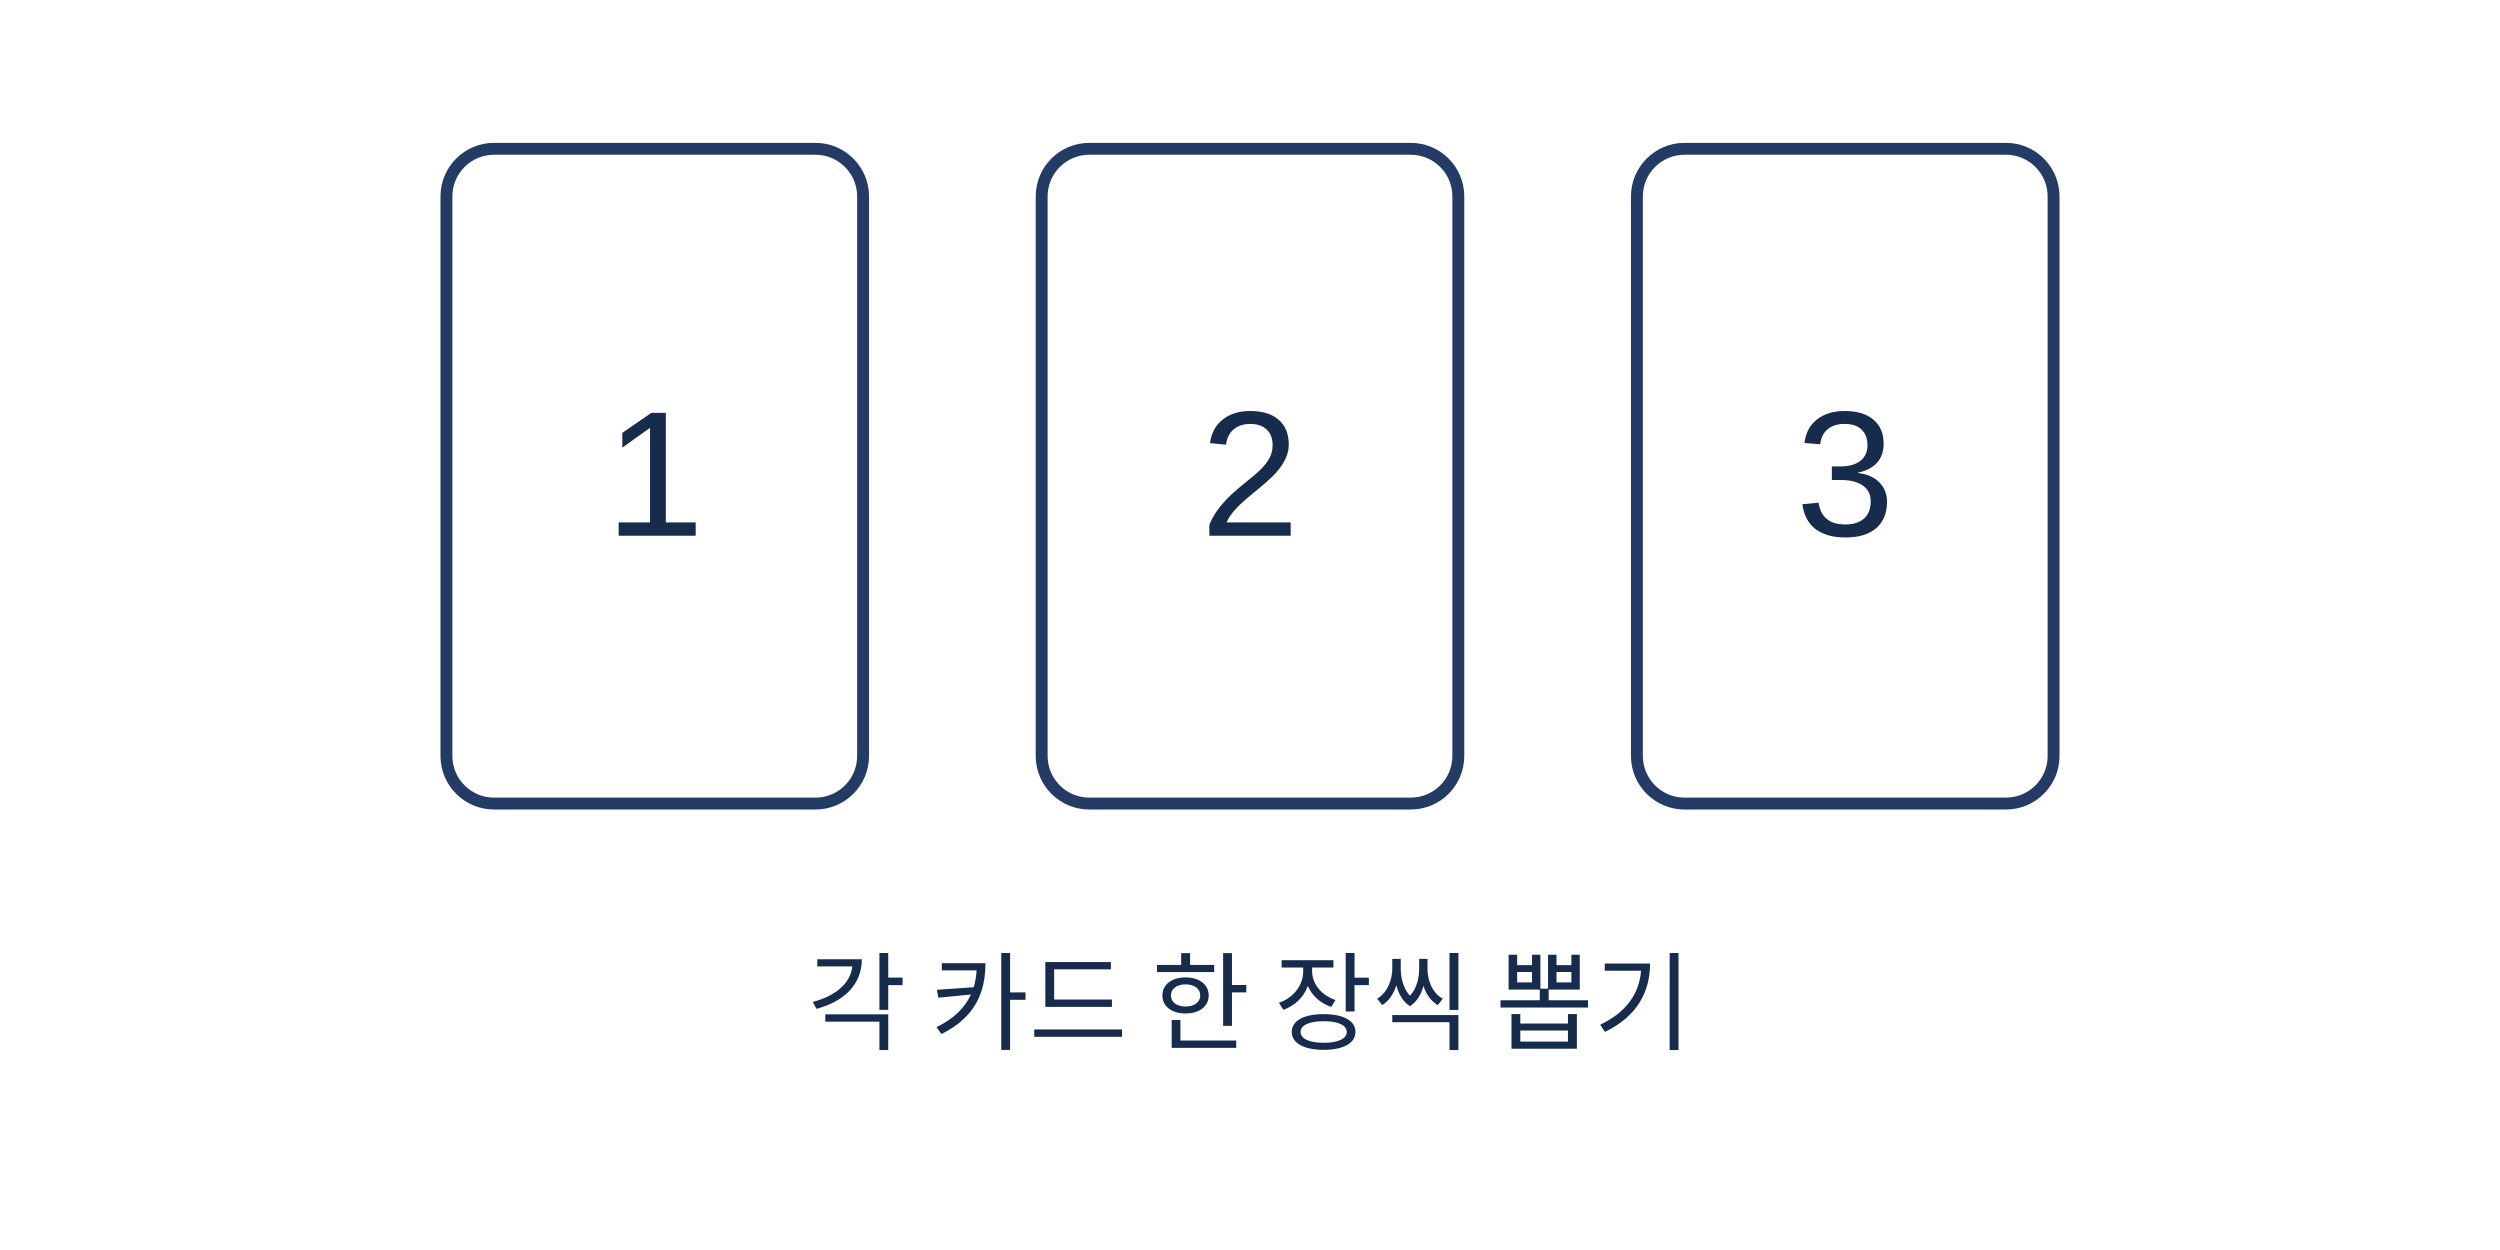
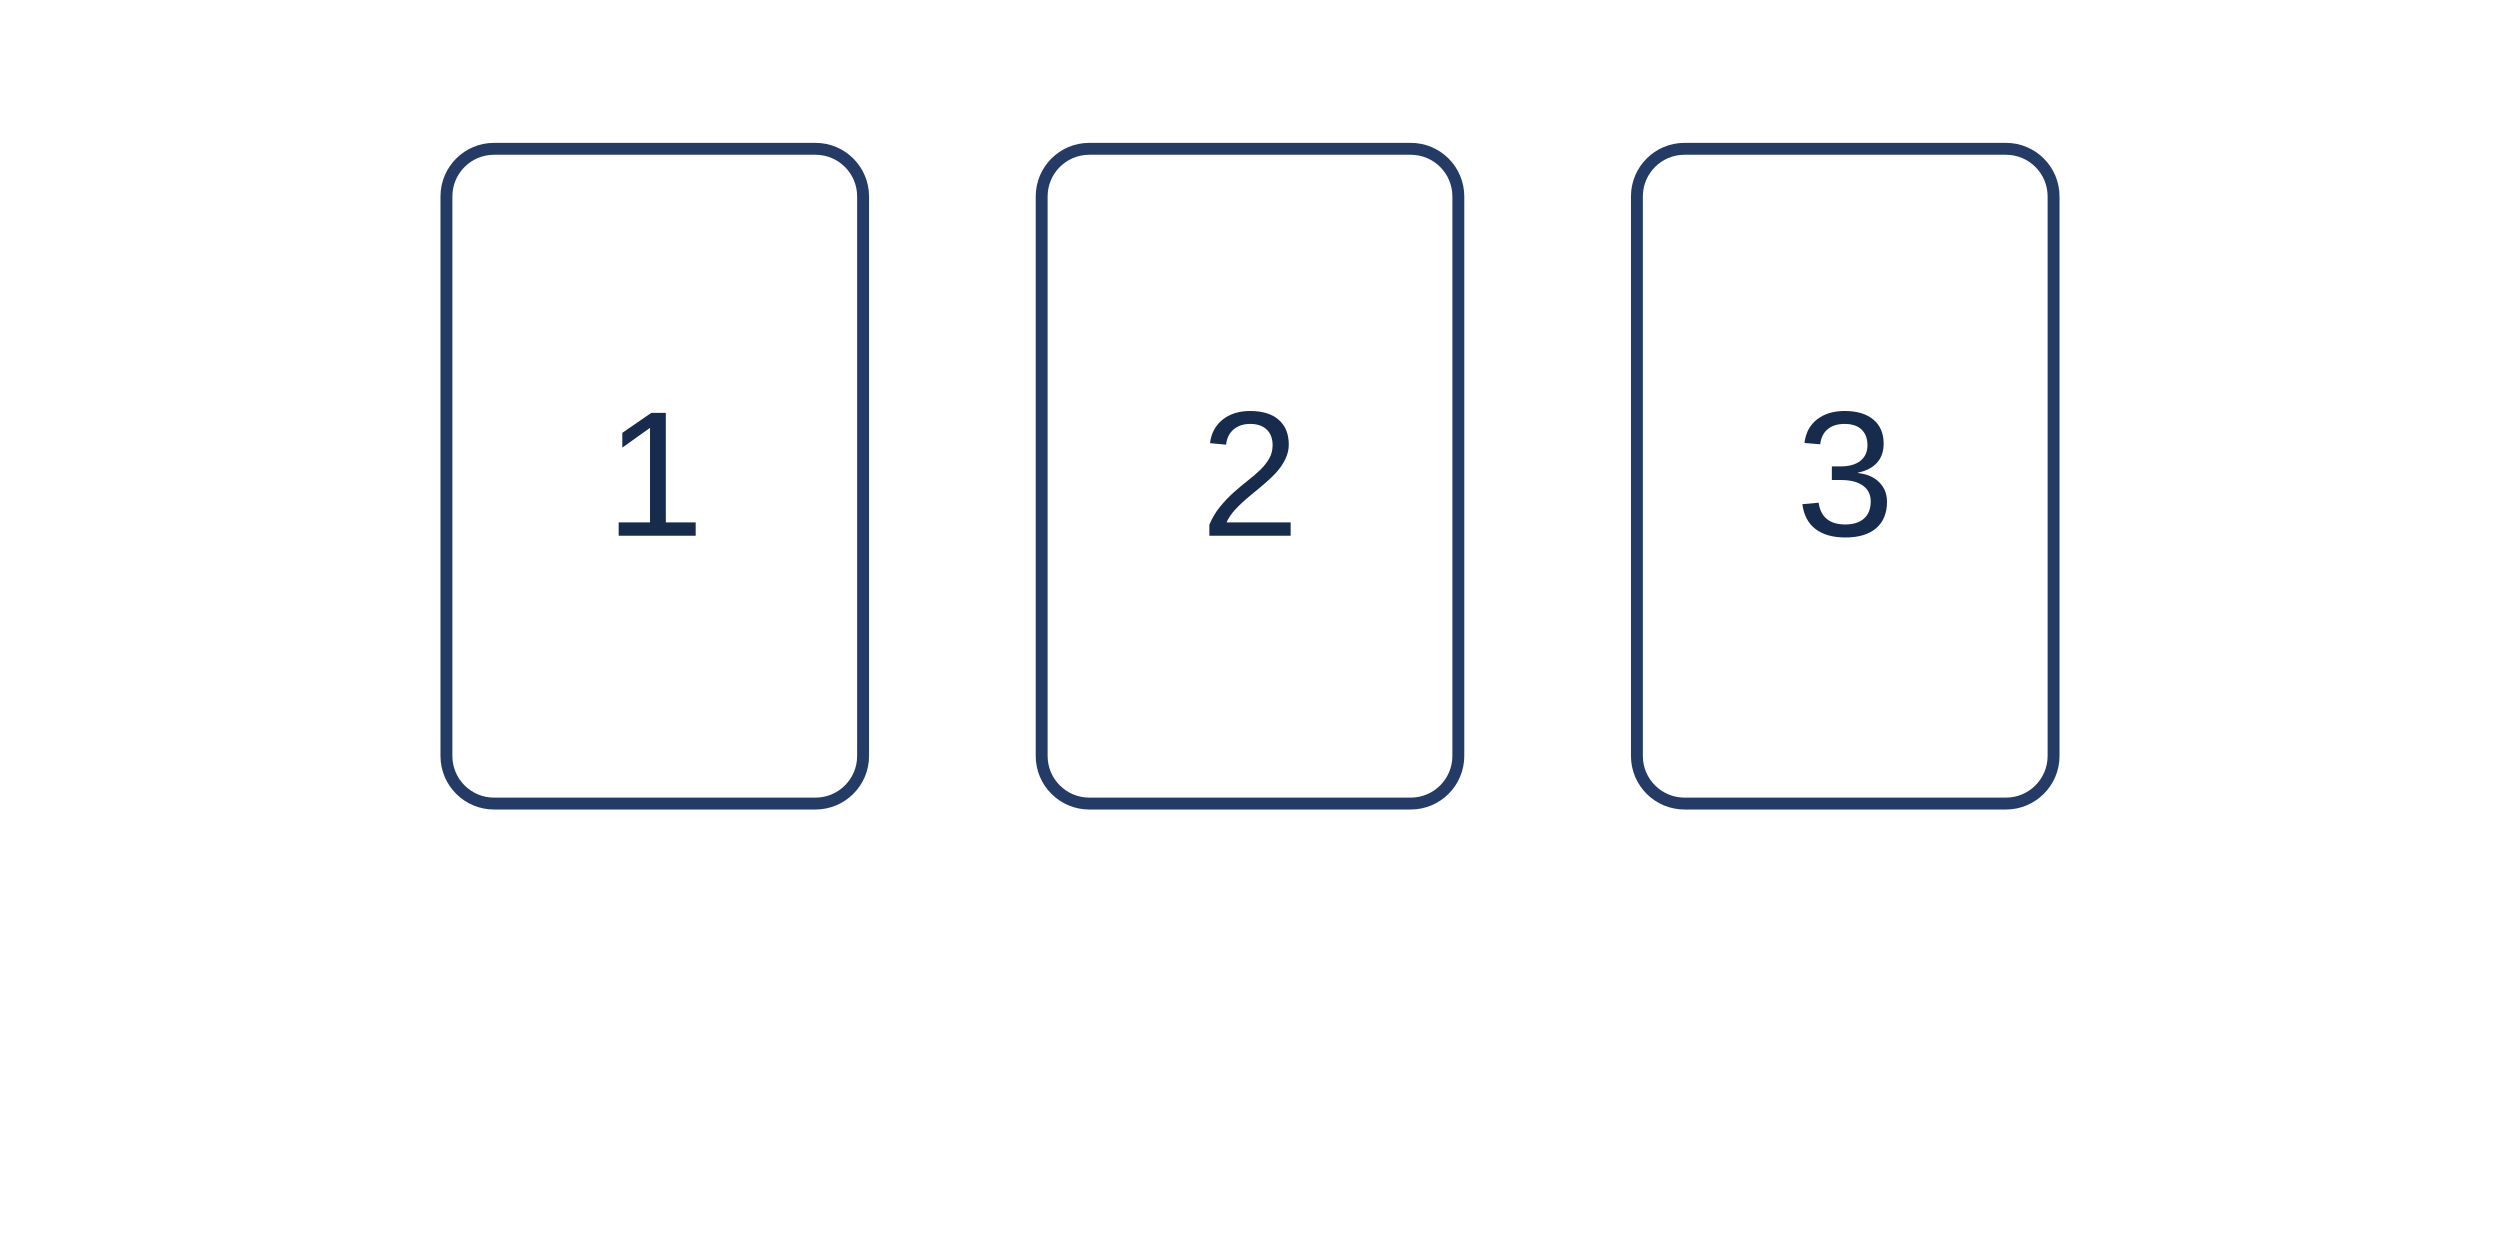
<svg xmlns="http://www.w3.org/2000/svg" viewBox="0 0 420 210">
  <rect width="420" height="210" fill="white" />
  <g stroke="#243b66" stroke-width="2" fill="none">
    <rect x="75" y="25" width="70" height="110" rx="8" />
    <rect x="175" y="25" width="70" height="110" rx="8" />
    <rect x="275" y="25" width="70" height="110" rx="8" />
  </g>
  <g font-family="Arial,sans-serif" font-size="30" fill="#172b4d" text-anchor="middle">
    <text x="110" y="90">1</text>
    <text x="210" y="90">2</text>
    <text x="310" y="90">3</text>
  </g>
-   <text x="210" y="175" font-family="Arial,sans-serif" font-size="18" fill="#172b4d" text-anchor="middle">각 카드 한 장씩 뽑기</text>
</svg>
